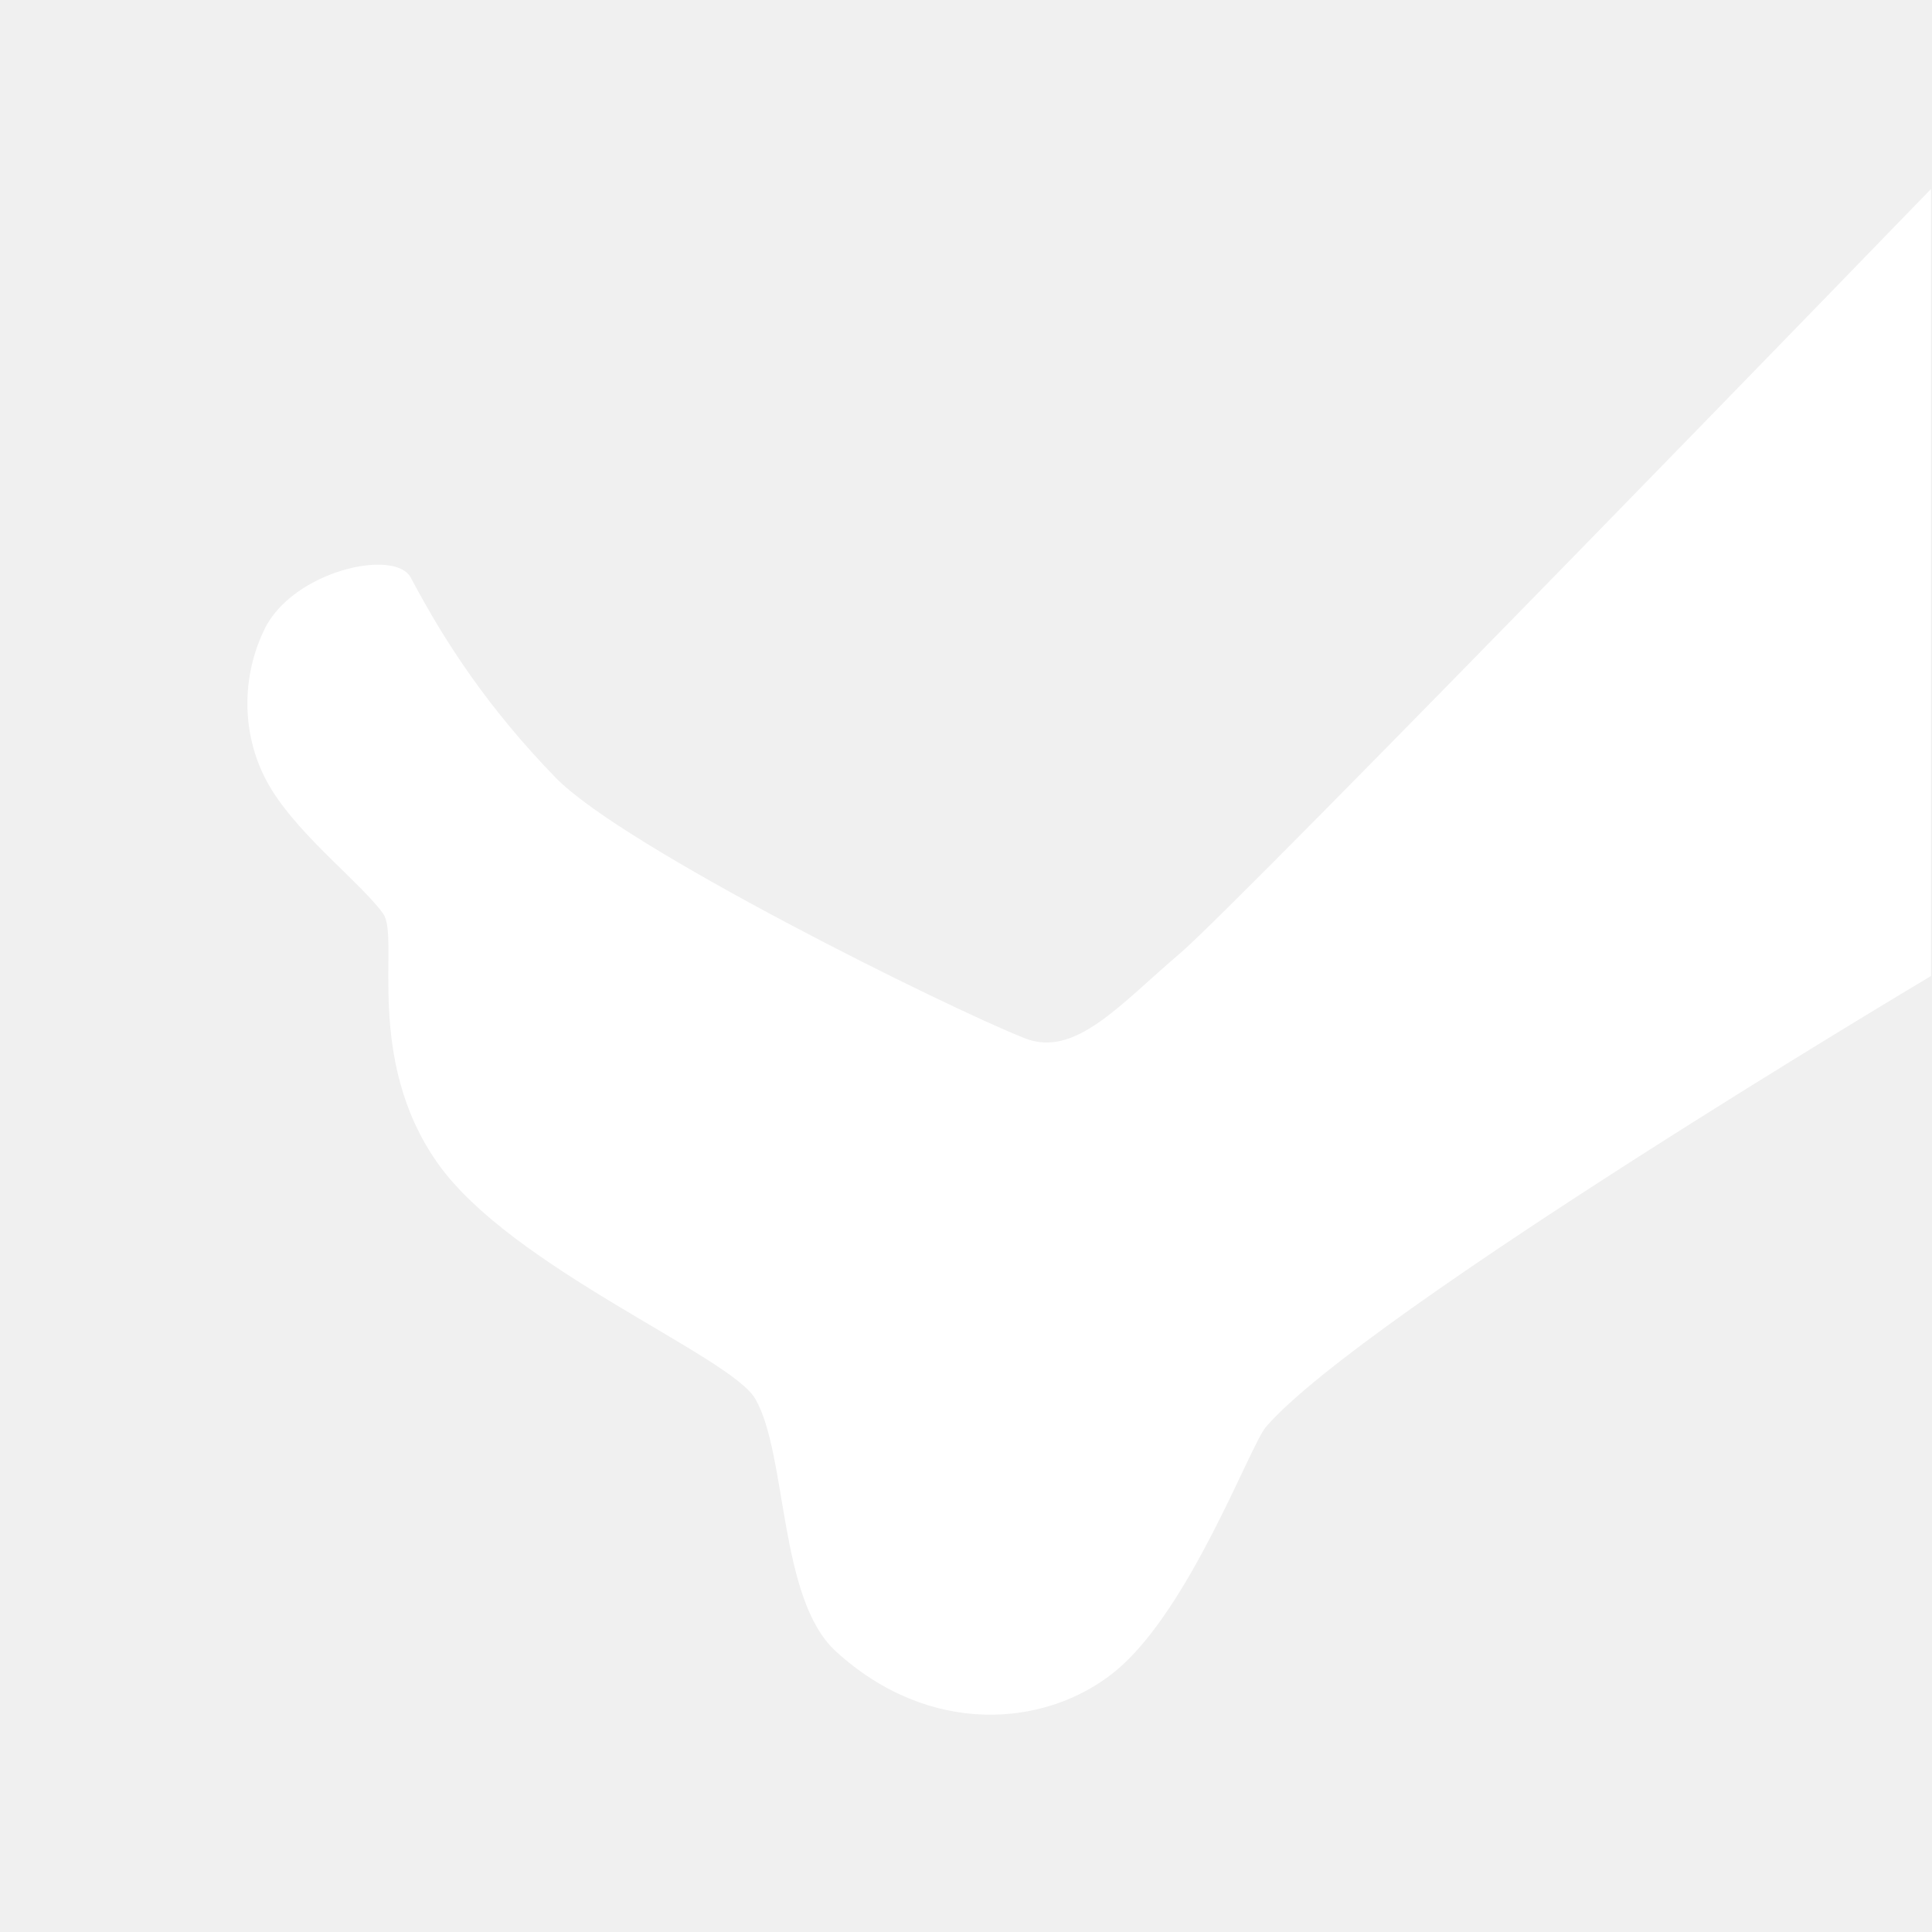
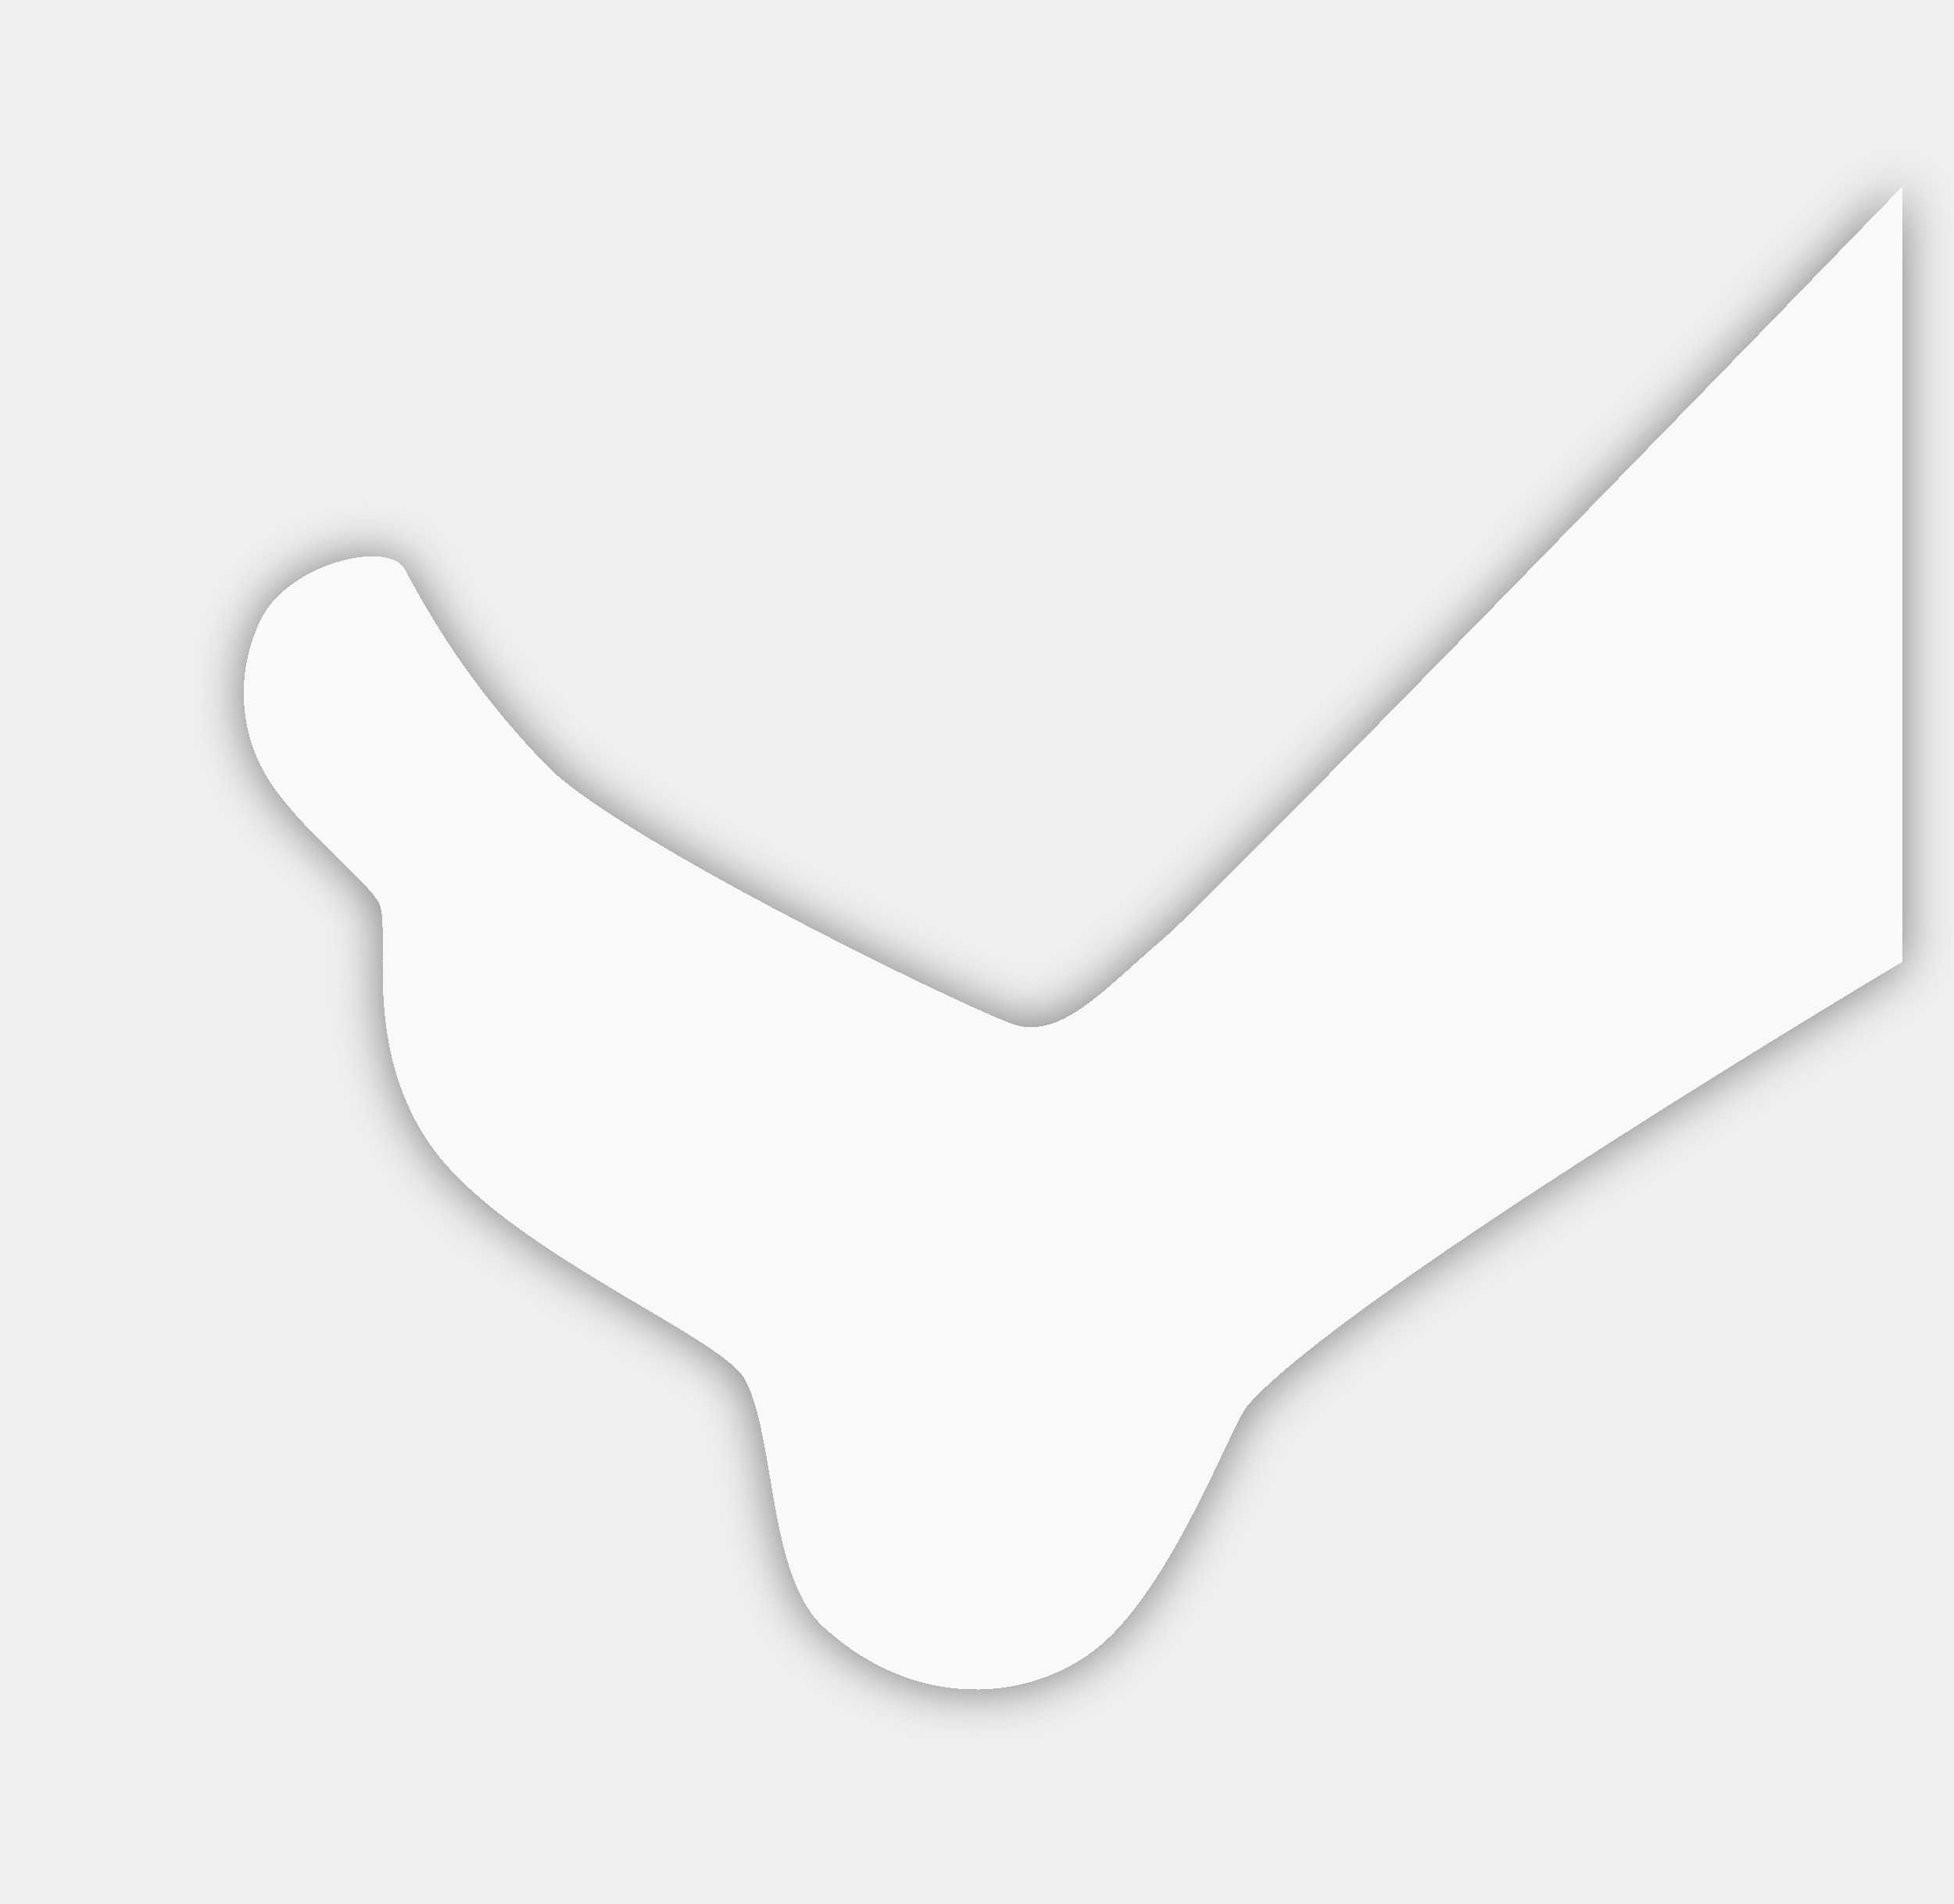
- <svg xmlns="http://www.w3.org/2000/svg" width="151" height="151" viewBox="0 0 151 151" fill="none">
-   <path d="M150.921 76.282V14.771C150.921 14.771 96.936 70.507 92.227 74.512C87.518 78.517 84.028 82.699 80.098 81.149C73.986 78.738 48.731 66.23 43.443 60.796C38.155 55.363 34.759 50.164 32.111 45.155C30.877 42.821 22.88 44.615 20.665 49.193C18.71 53.231 18.912 58.012 21.26 61.77C23.609 65.527 28.294 69.093 29.953 71.421C31.269 73.267 28.415 82.683 34.193 90.893C39.97 99.103 57.117 105.968 59.042 109.346C61.548 113.743 60.848 124.966 65.318 129.056C72.673 135.786 81.755 135 87.104 130.671C92.959 125.932 97.684 112.987 98.946 111.521C106.546 102.693 150.921 76.282 150.921 76.282Z" fill="white" />
+ <svg xmlns="http://www.w3.org/2000/svg" width="155" height="151" viewBox="0 0 155 151" fill="none">
+   <g filter="url(#filter0_d_194_503)">
+     <path d="M150.921 76.282V14.771C150.921 14.771 96.936 70.507 92.227 74.512C87.518 78.517 84.028 82.699 80.098 81.149C73.986 78.738 48.731 66.23 43.443 60.796C38.155 55.363 34.759 50.164 32.111 45.155C30.877 42.821 22.88 44.615 20.665 49.193C18.71 53.231 18.912 58.012 21.26 61.77C23.609 65.527 28.294 69.093 29.953 71.421C31.269 73.267 28.415 82.683 34.193 90.893C39.97 99.103 57.117 105.968 59.042 109.346C61.548 113.743 60.848 124.966 65.318 129.056C72.673 135.786 81.755 135 87.104 130.671C92.959 125.932 97.684 112.987 98.946 111.521C106.546 102.693 150.921 76.282 150.921 76.282Z" fill="white" fill-opacity="0.6" shape-rendering="crispEdges" />
+   </g>
+   <defs>
+     <filter id="filter0_d_194_503" x="15.335" y="10.771" width="139.586" height="127.245" filterUnits="userSpaceOnUse" color-interpolation-filters="sRGB">
+       <feFlood flood-opacity="0" result="BackgroundImageFix" />
+       <feColorMatrix in="SourceAlpha" type="matrix" values="0 0 0 0 0 0 0 0 0 0 0 0 0 0 0 0 0 0 127 0" result="hardAlpha" />
+       <feOffset />
+       <feGaussianBlur stdDeviation="2" />
+       <feComposite in2="hardAlpha" operator="out" />
+       <feColorMatrix type="matrix" values="0 0 0 0 0 0 0 0 0 0 0 0 0 0 0 0 0 0 0.5 0" />
+       <feBlend mode="normal" in2="BackgroundImageFix" result="effect1_dropShadow_194_503" />
+       <feBlend mode="normal" in="SourceGraphic" in2="effect1_dropShadow_194_503" result="shape" />
+     </filter>
+   </defs>
</svg>
